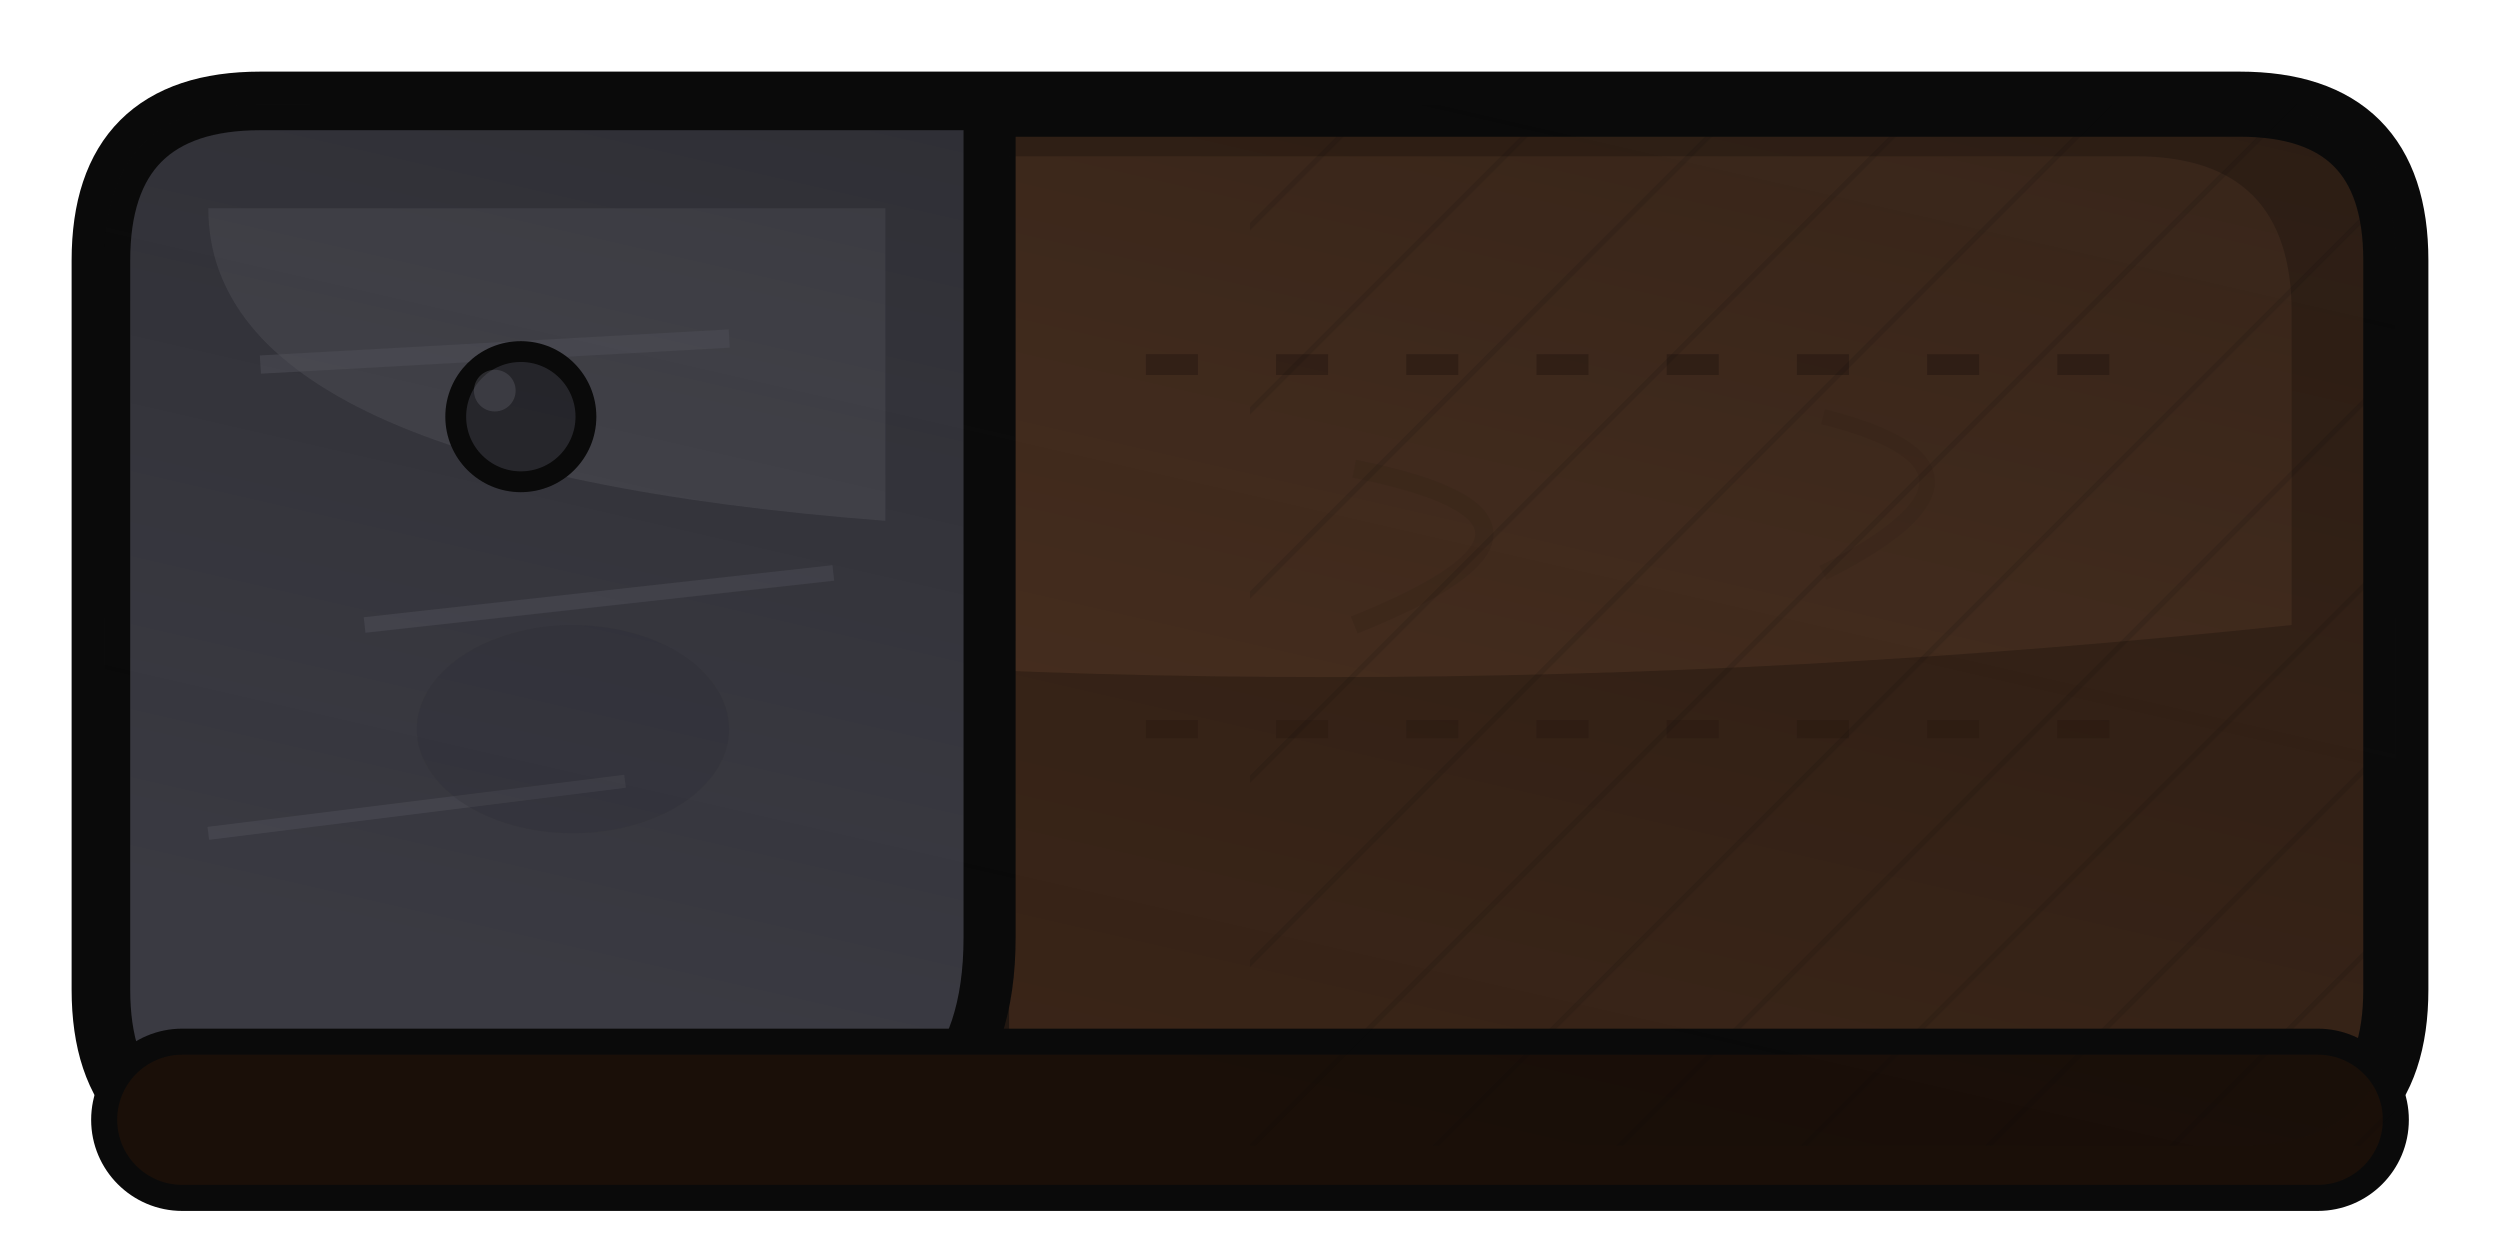
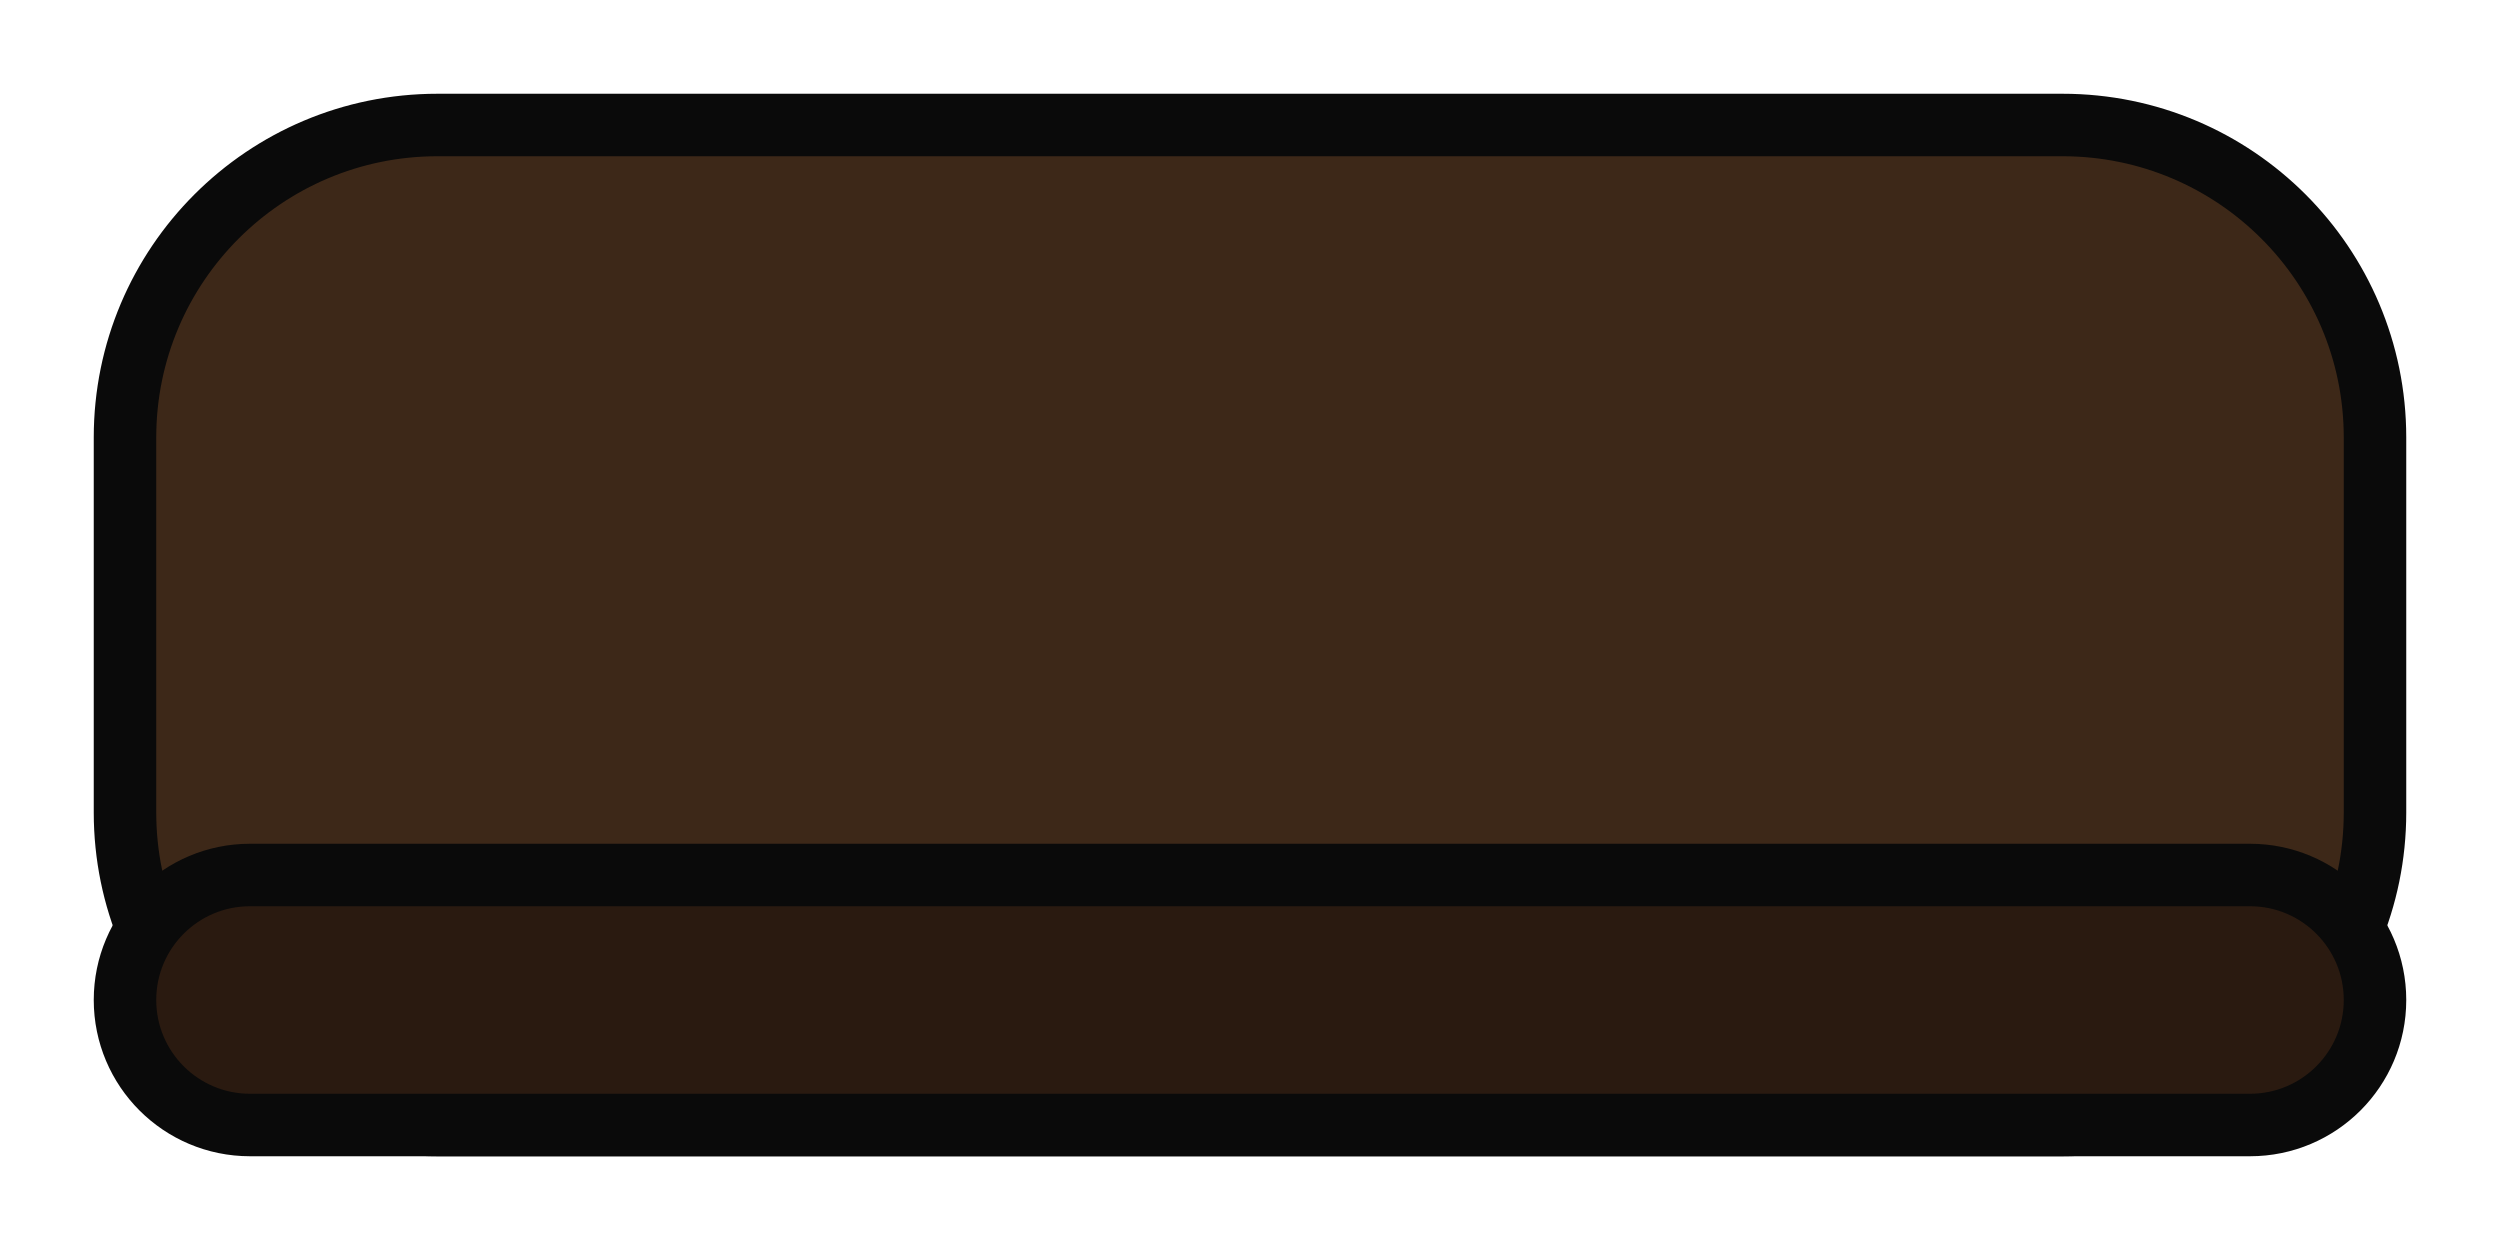
- <svg xmlns="http://www.w3.org/2000/svg" viewBox="0 0 96 48" width="96" height="48">
-   <defs>
-     <linearGradient id="rfoot-shadow" x1="1" y1="0" x2="0.5" y2="1">
-       <stop offset="0%" stop-color="#0a0a0a" stop-opacity="0.3" />
-       <stop offset="100%" stop-color="#0a0a0a" stop-opacity="0" />
-     </linearGradient>
-     <pattern id="rfoot-hatch" patternUnits="userSpaceOnUse" width="5" height="5" patternTransform="rotate(45)">
-       <line x1="0" y1="0" x2="0" y2="5" stroke="#0a0a0a" stroke-width="0.4" opacity="0.12" />
-     </pattern>
-   </defs>
-   <path d="M10 4 L86 4 Q92 4 92 10 L92 38 Q92 44 86 44 L10 44 Q4 44 4 38 L4 10 Q4 4 10 4 Z" fill="#3a2518" stroke="#0a0a0a" stroke-width="2.5" />
-   <path d="M16 6 L82 6 Q88 6 88 12 L88 24 Q50 28 16 24 L16 12 Q16 6 16 6 Z" fill="#4a3020" />
-   <path d="M4 10 Q4 4 10 4 L38 4 L38 36 Q38 44 30 44 L10 44 Q4 44 4 38 Z" fill="#3a3a42" stroke="#0a0a0a" stroke-width="2" />
-   <path d="M8 8 L34 8 L34 20 Q8 18 8 8 Z" fill="#52525a" opacity="0.6" />
-   <path d="M10 14 L28 13" stroke="#5a5a64" stroke-width="0.7" fill="none" opacity="0.5" />
-   <path d="M14 24 L32 22" stroke="#5a5a64" stroke-width="0.6" fill="none" opacity="0.4" />
-   <path d="M8 32 L24 30" stroke="#5a5a64" stroke-width="0.5" fill="none" opacity="0.35" />
-   <ellipse cx="22" cy="28" rx="6" ry="4" fill="#2a2a30" opacity="0.2" />
-   <circle cx="20" cy="16" r="2.5" fill="#2a2a30" stroke="#0a0a0a" stroke-width="0.8" />
-   <circle cx="19" cy="15" r="0.8" fill="#6a6a74" opacity="0.4" />
-   <line x1="38" y1="6" x2="38" y2="42" stroke="#0a0a0a" stroke-width="1.5" opacity="0.5" />
-   <path d="M44 14 L82 14" stroke="#2a1810" stroke-width="0.8" fill="none" stroke-dasharray="2,3" opacity="0.5" />
-   <path d="M44 28 L82 28" stroke="#2a1810" stroke-width="0.7" fill="none" stroke-dasharray="2,3" opacity="0.4" />
-   <rect x="4" y="40" width="88" height="6" rx="3" fill="#1a0f08" stroke="#0a0a0a" stroke-width="1" />
-   <path d="M52 18 Q62 20 52 24" stroke="#3a2518" stroke-width="0.7" fill="none" opacity="0.3" />
-   <path d="M70 16 Q78 18 70 22" stroke="#3a2518" stroke-width="0.6" fill="none" opacity="0.25" />
-   <path d="M10 4 L86 4 Q92 4 92 10 L92 38 Q92 44 86 44 L10 44 Q4 44 4 38 L4 10 Q4 4 10 4 Z" fill="url(#rfoot-shadow)" />
-   <rect x="48" y="4" width="44" height="40" fill="url(#rfoot-hatch)" />
+ <svg xmlns="http://www.w3.org/2000/svg" viewBox="0 0 80 40" width="80" height="40">
+   <rect x="4" y="4" width="72" height="32" rx="10" fill="#3d2818" stroke="#0a0a0a" stroke-width="2" />
+   <rect x="4" y="28" width="72" height="8" rx="4" fill="#2a1a10" stroke="#0a0a0a" stroke-width="2" />
</svg>
